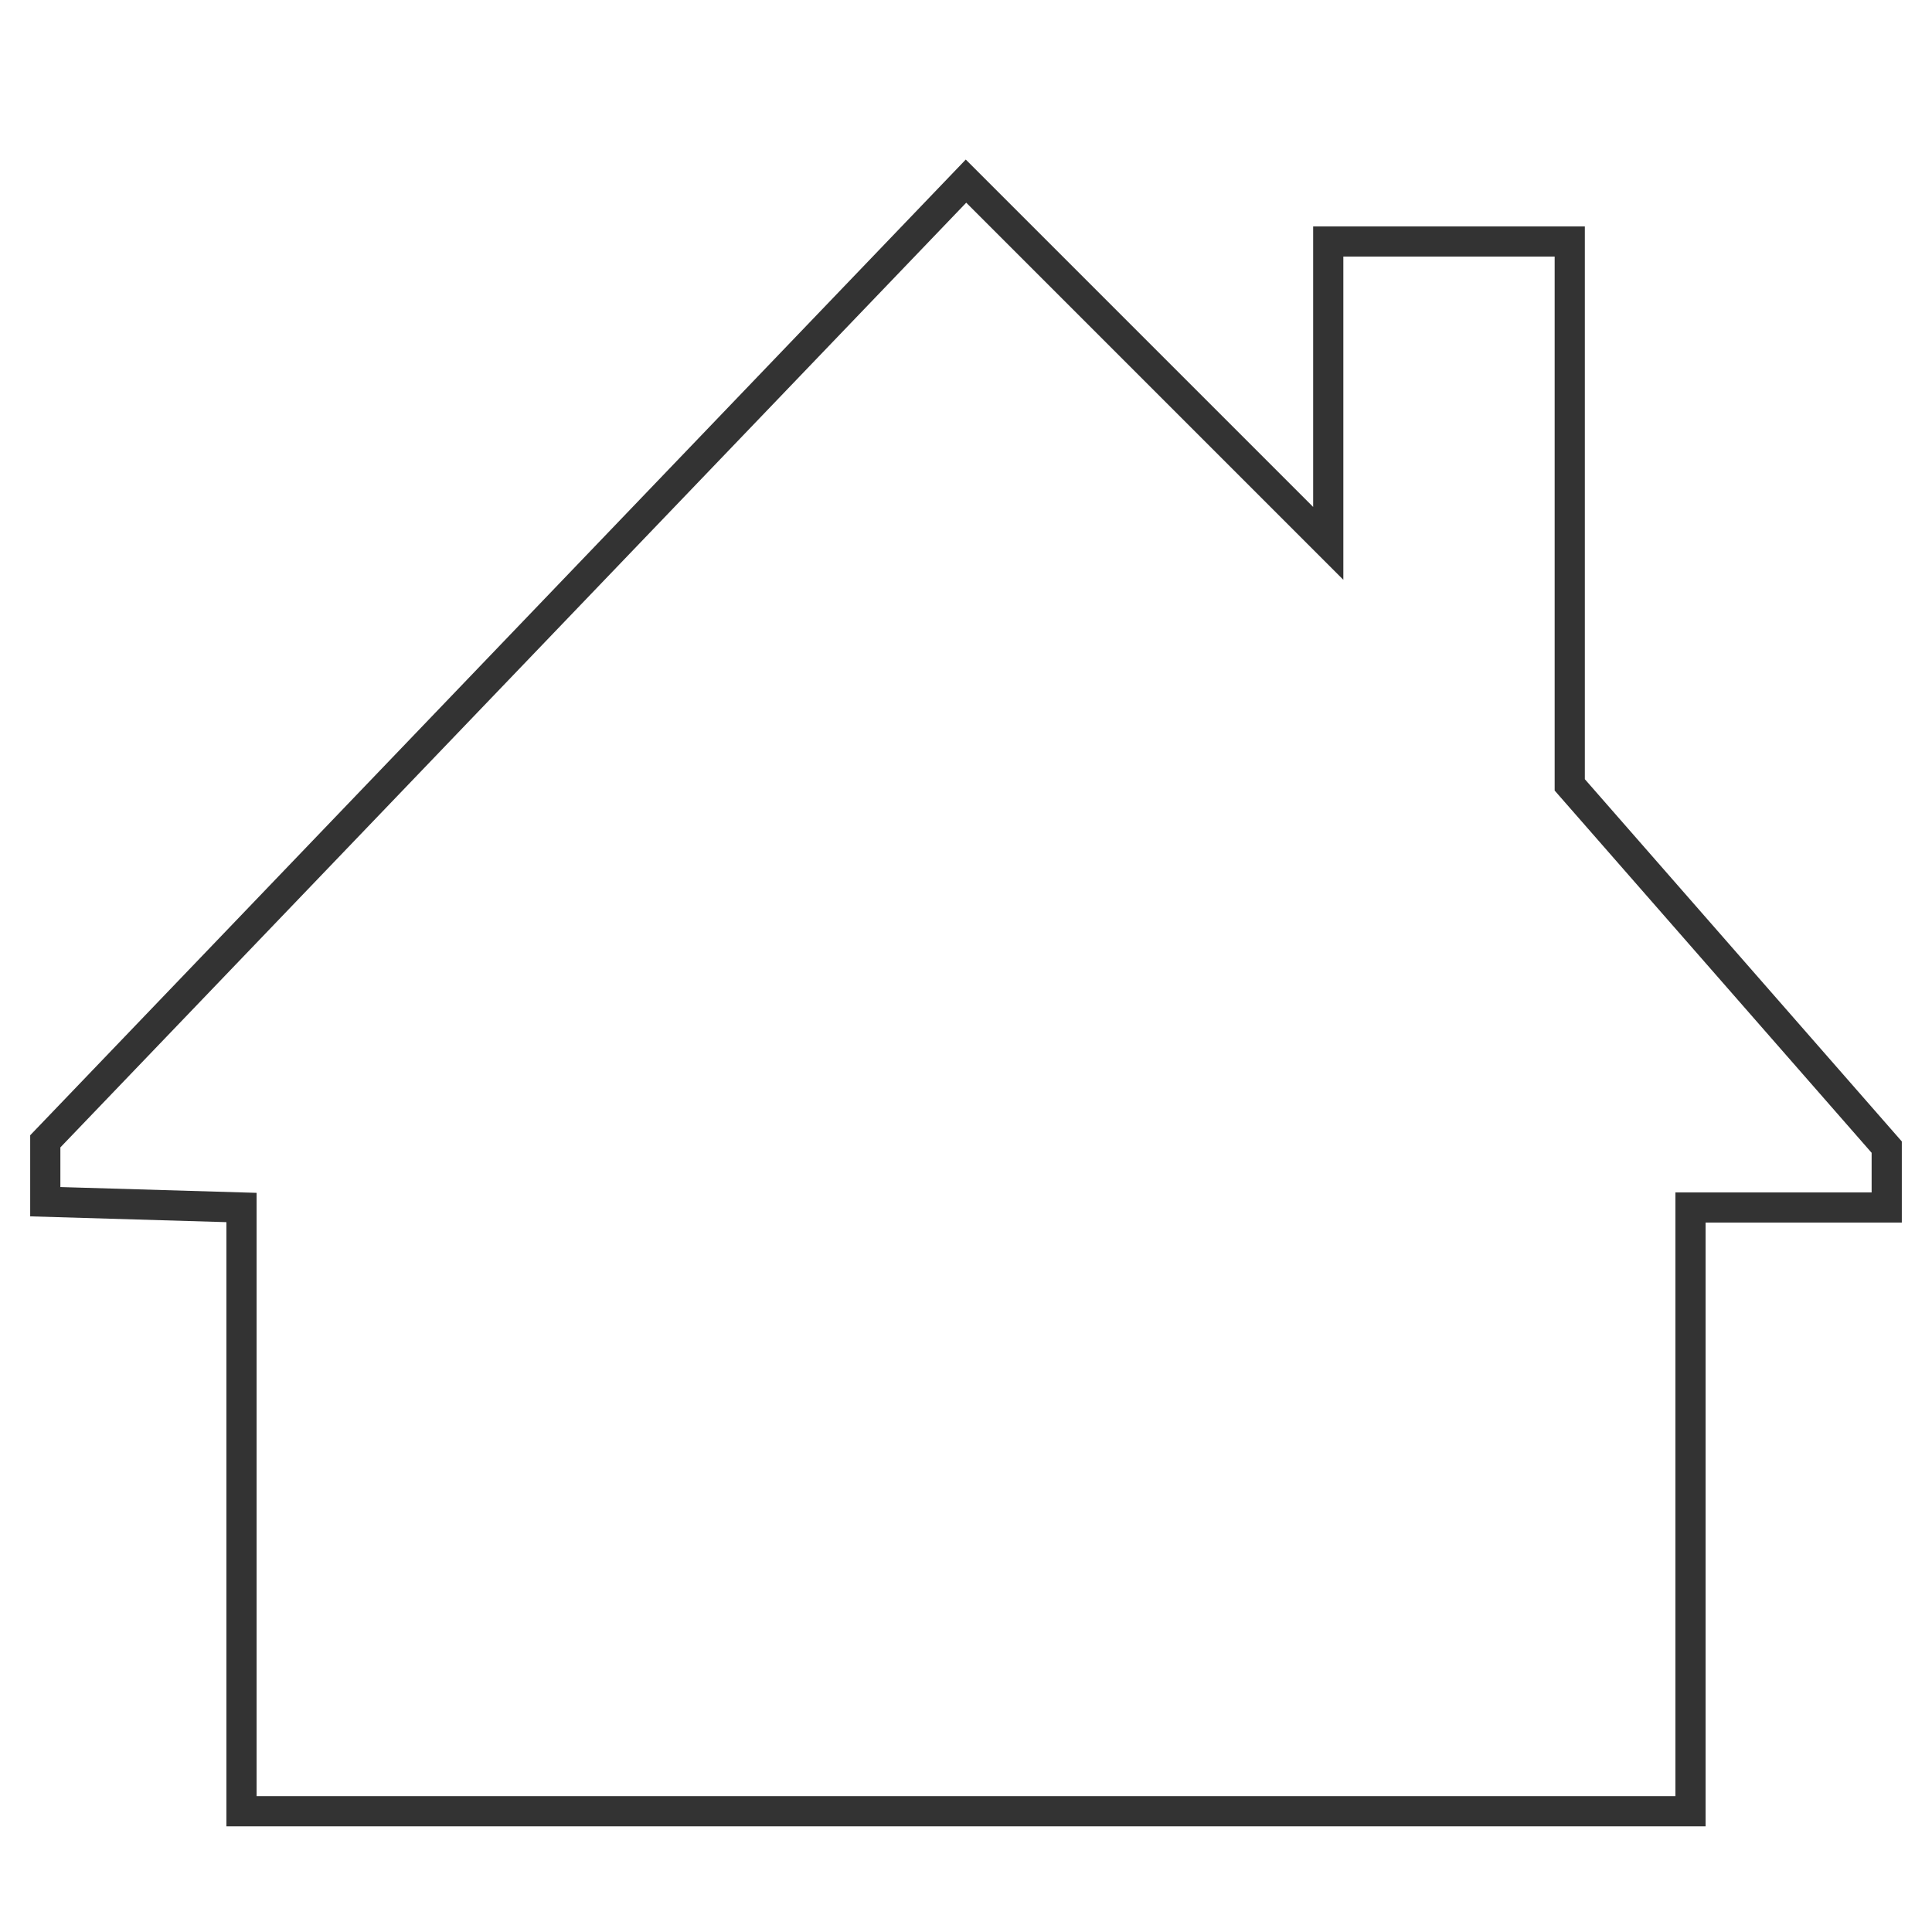
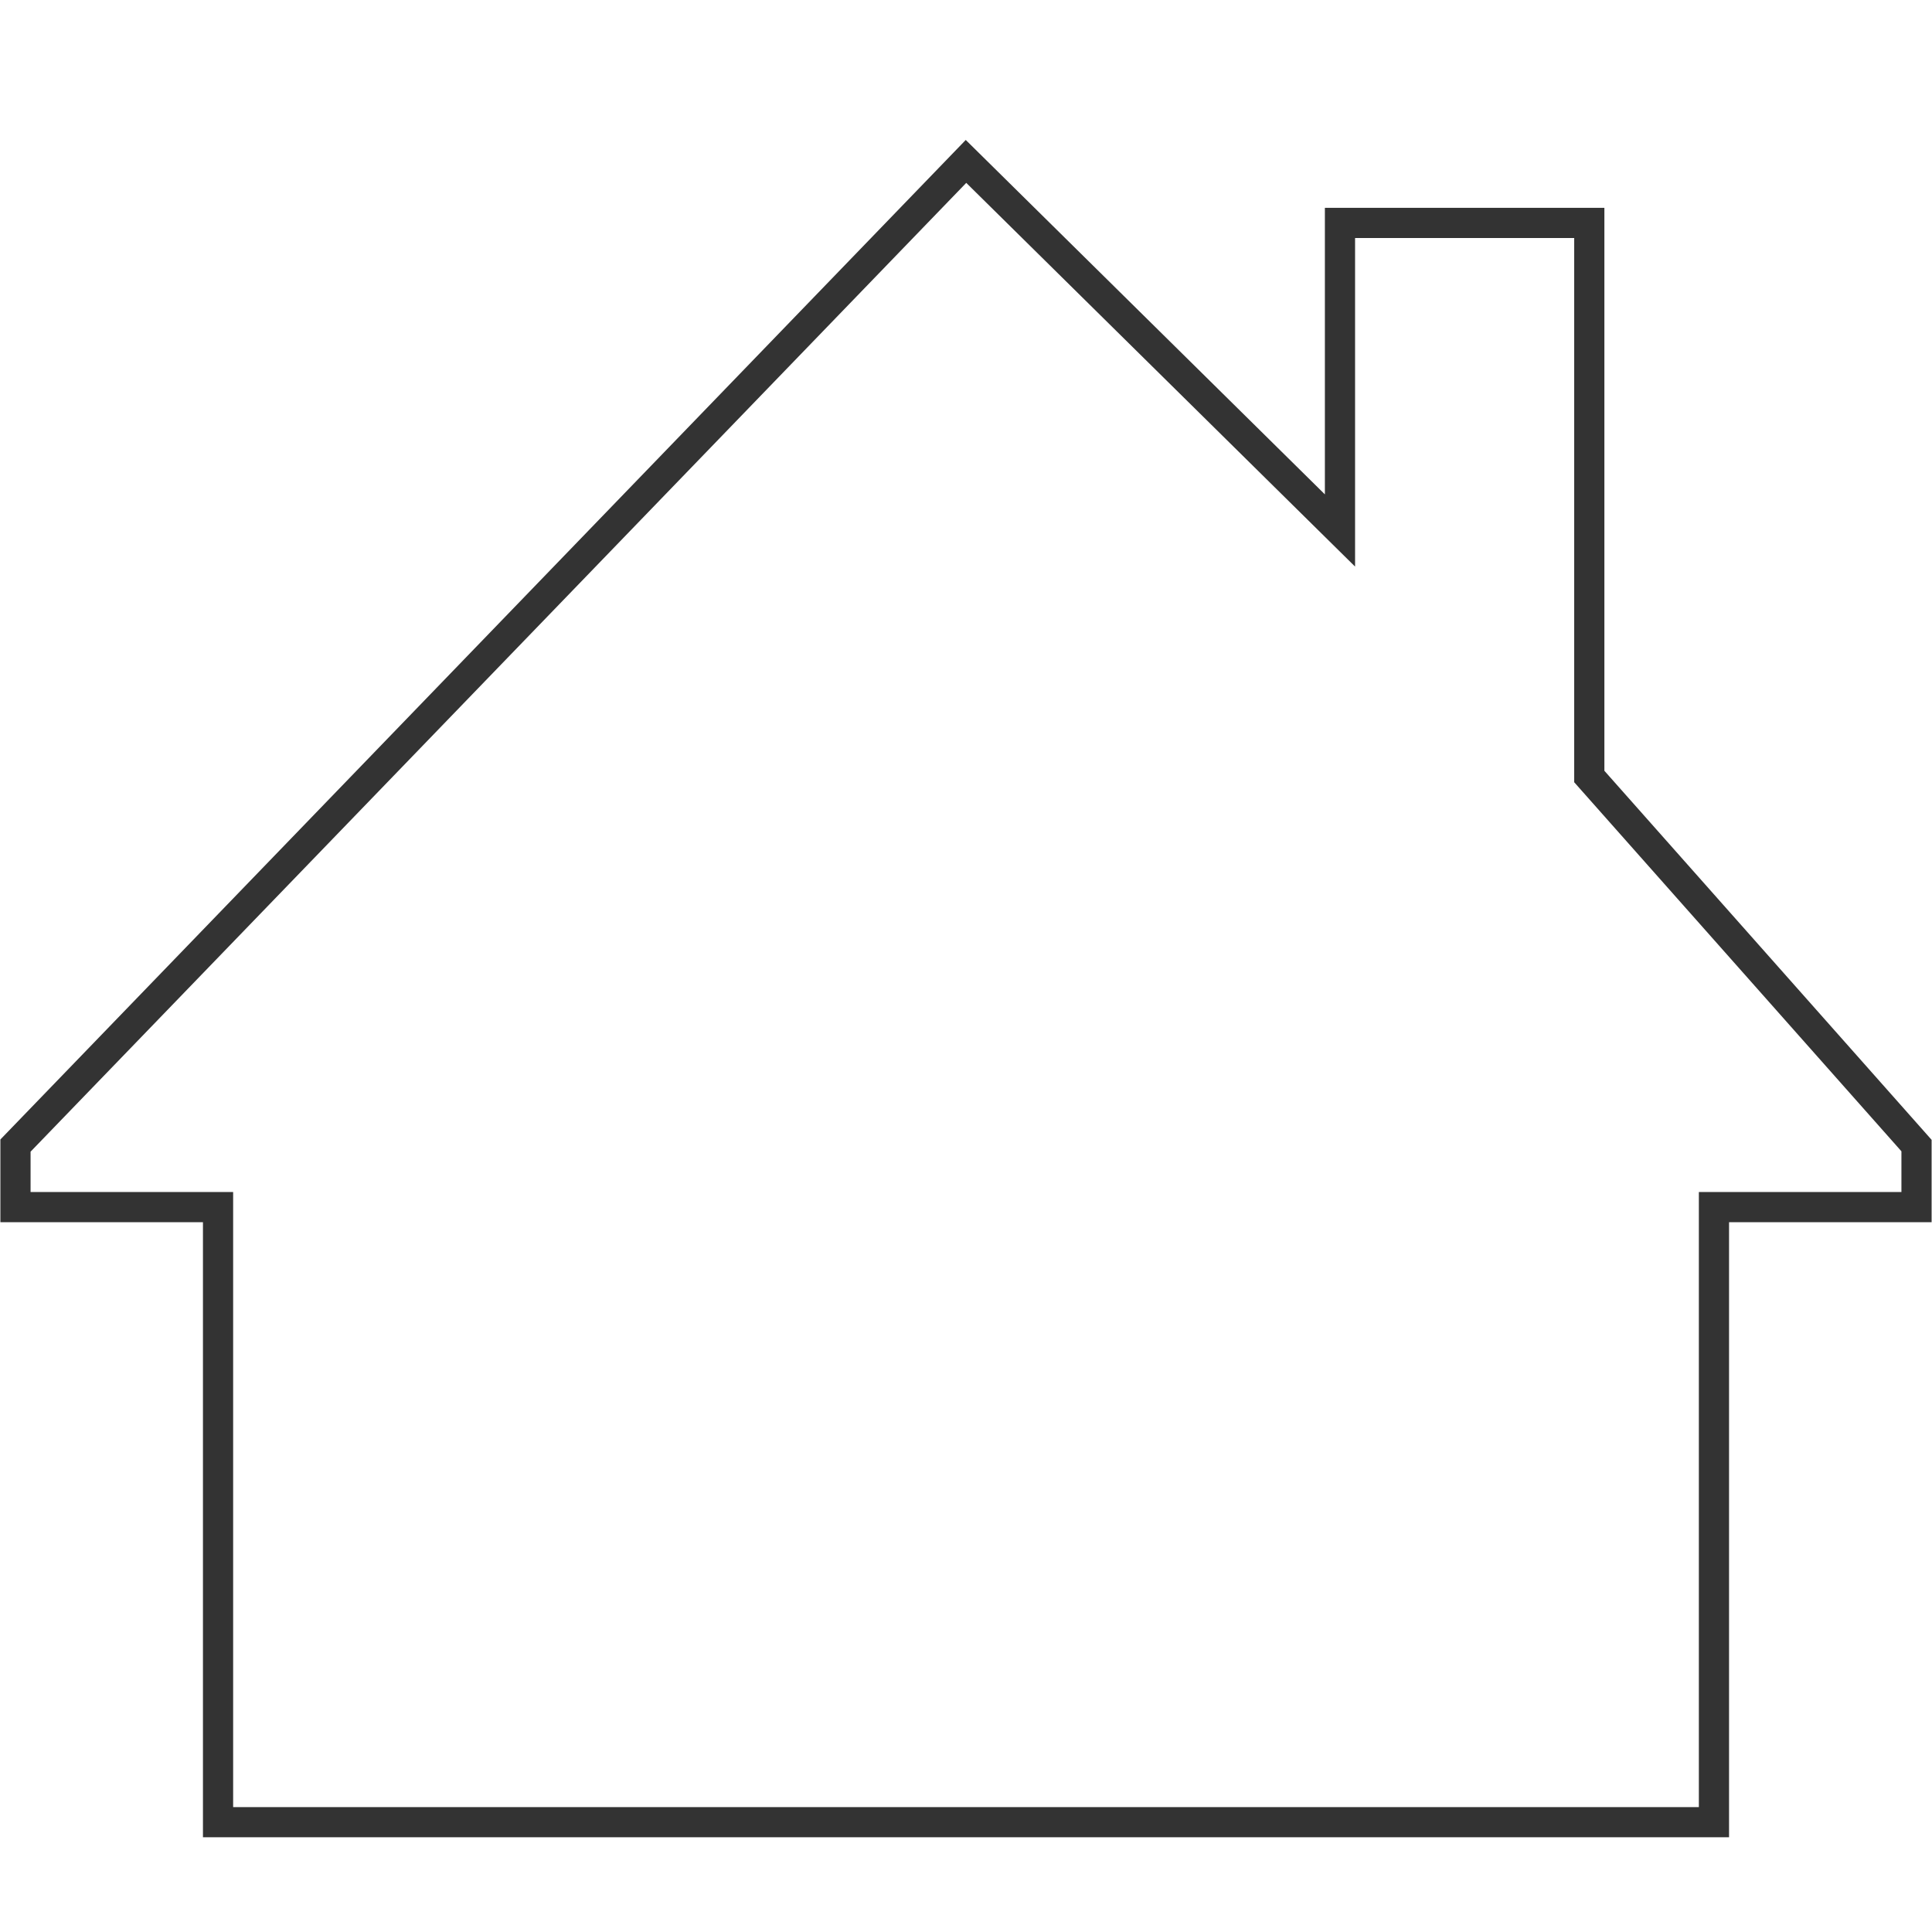
- <svg xmlns="http://www.w3.org/2000/svg" viewBox="0 0 512 512">
-   <path d="M 500,304 416,208 V 64 h -64 v 80 L 256,48 12,302.466 v 16 L 64,320 V 480 H 448 V 320 h 52 z" stroke="#333" stroke-width="8" fill="none" />
+ <svg xmlns="http://www.w3.org/2000/svg" viewBox="0 0 512 512" version="1.1" id="svg4">
+   <defs id="defs8" />
+   <path d="m 507.898,303.589 -86.719,-97.805 V 59.078 H 355.107 V 140.582 L 256,42.777 4.102,303.589 v 16.308 H 57.785 V 482.898 H 454.215 V 319.897 h 53.683 z" id="path2" style="fill:none;stroke:#333333;stroke-width:8;stroke-miterlimit:4;stroke-dasharray:none" />
</svg>
